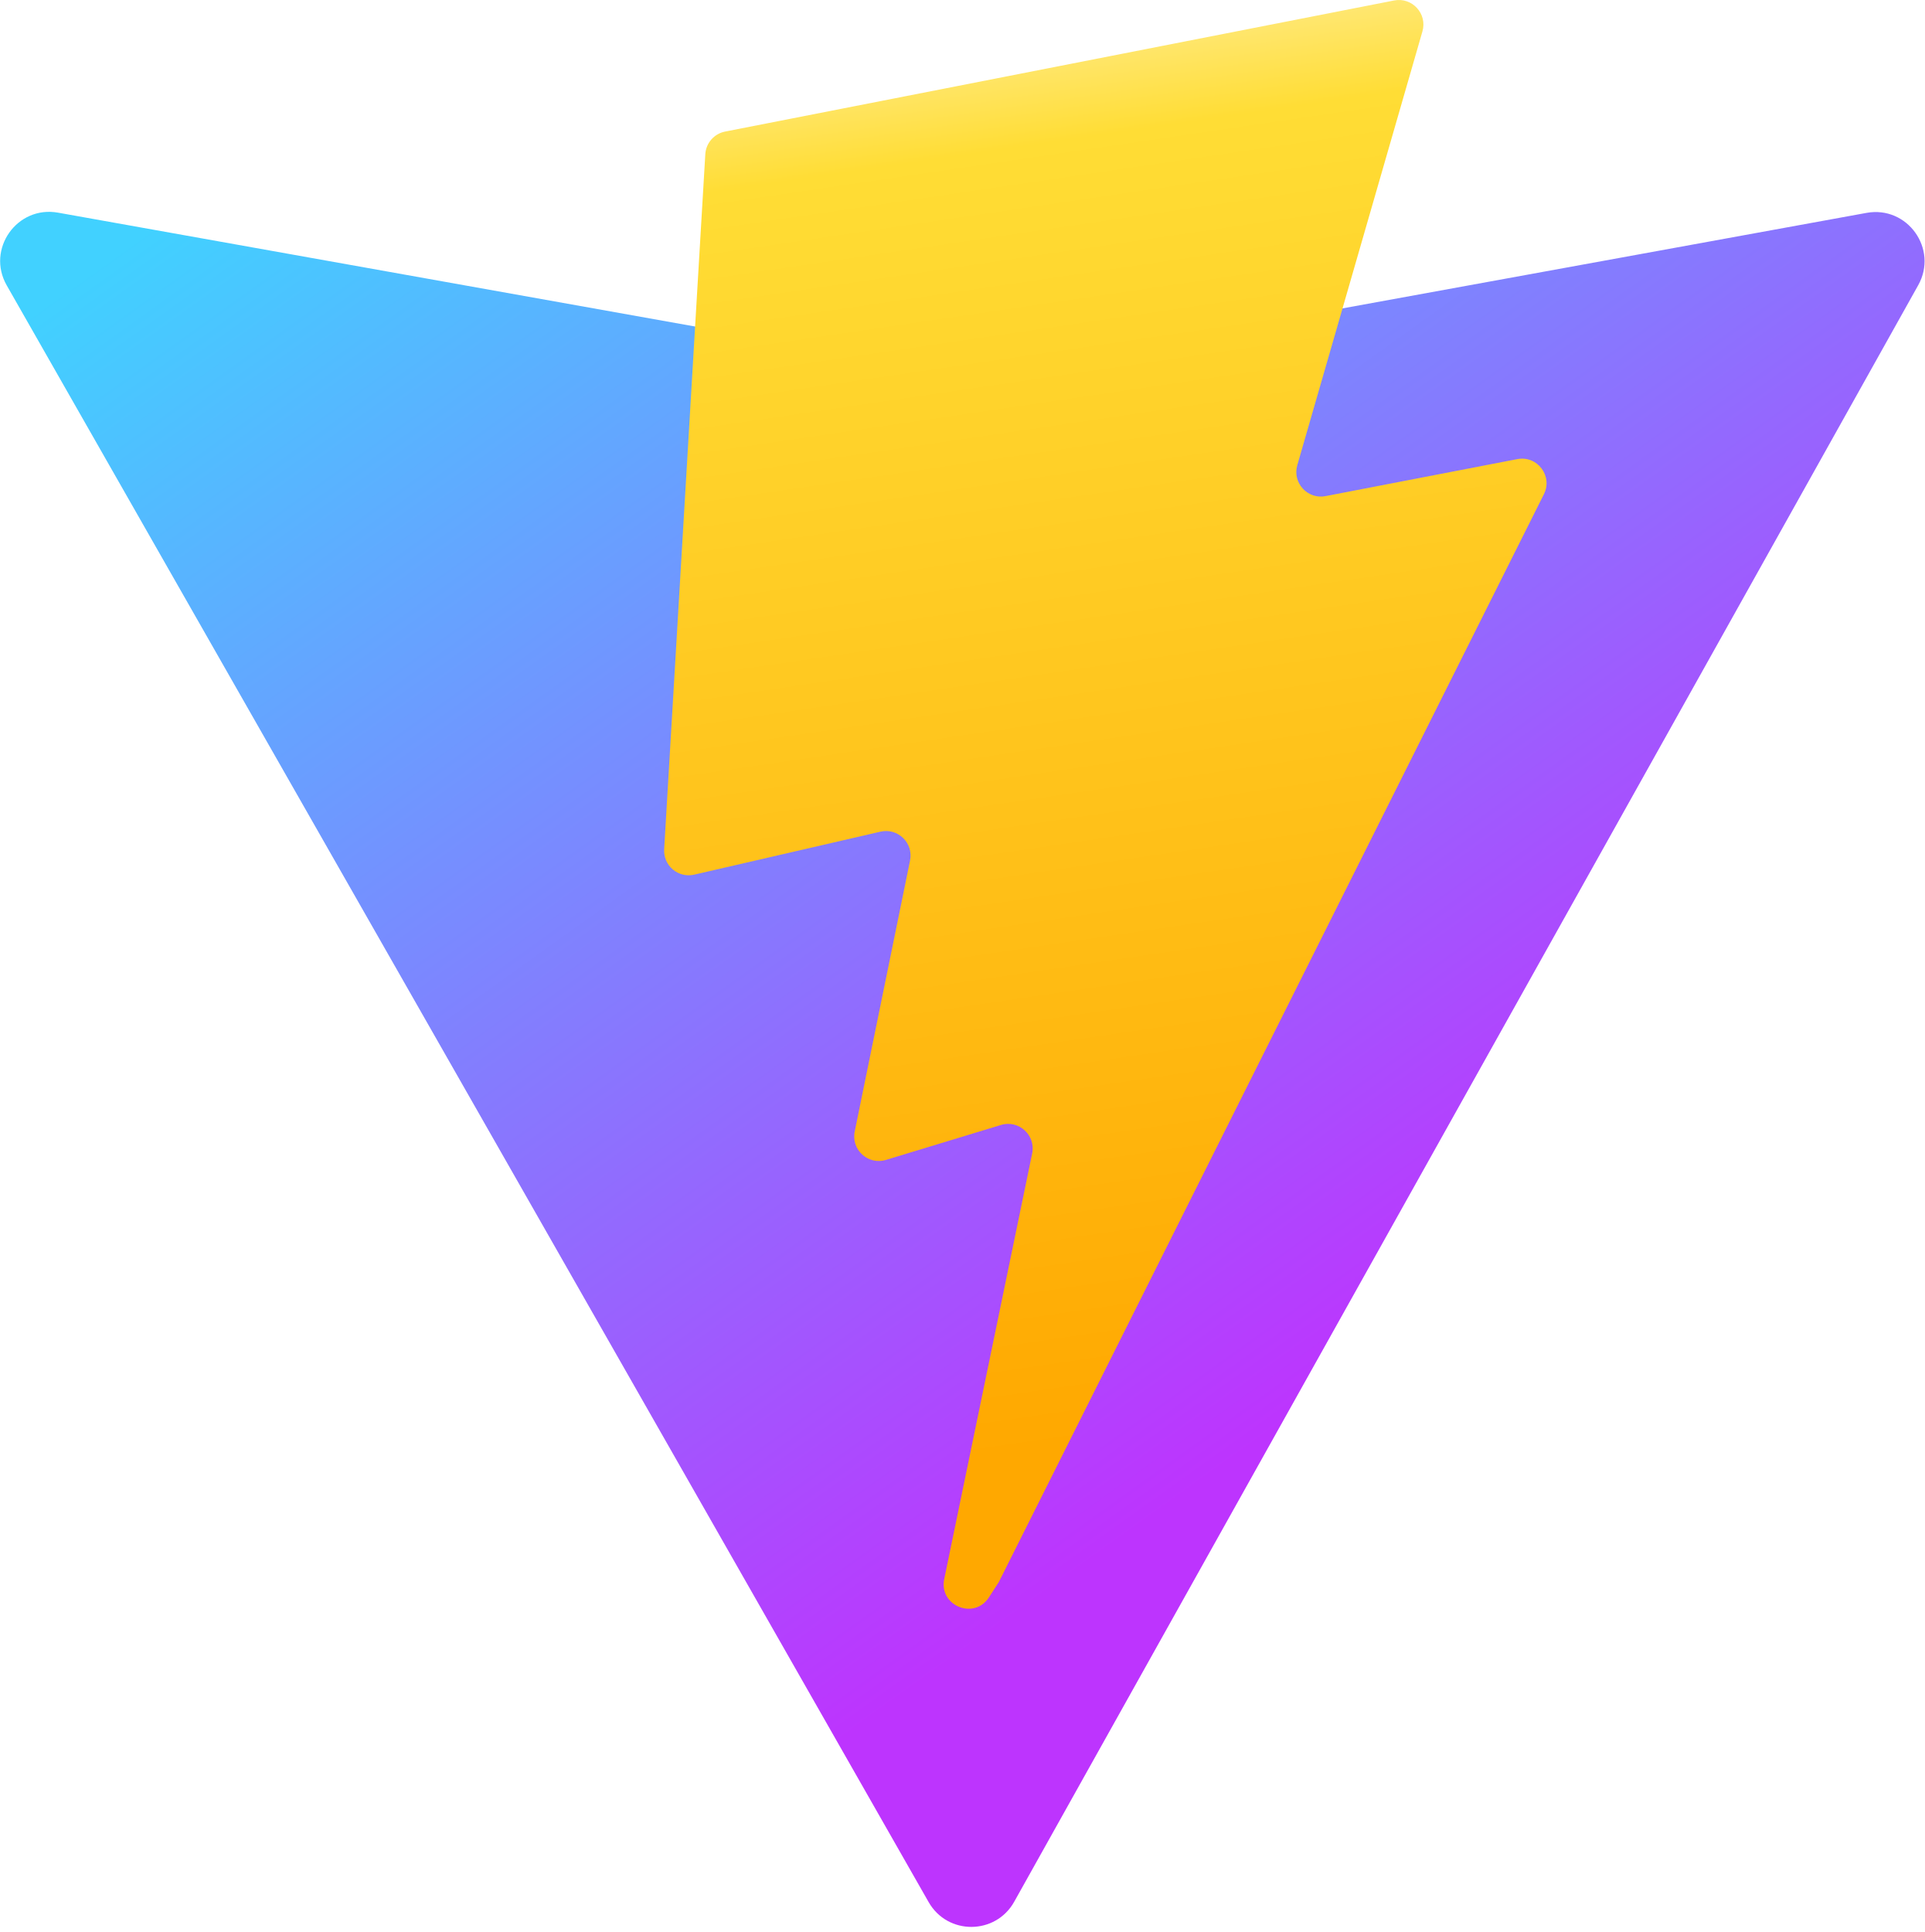
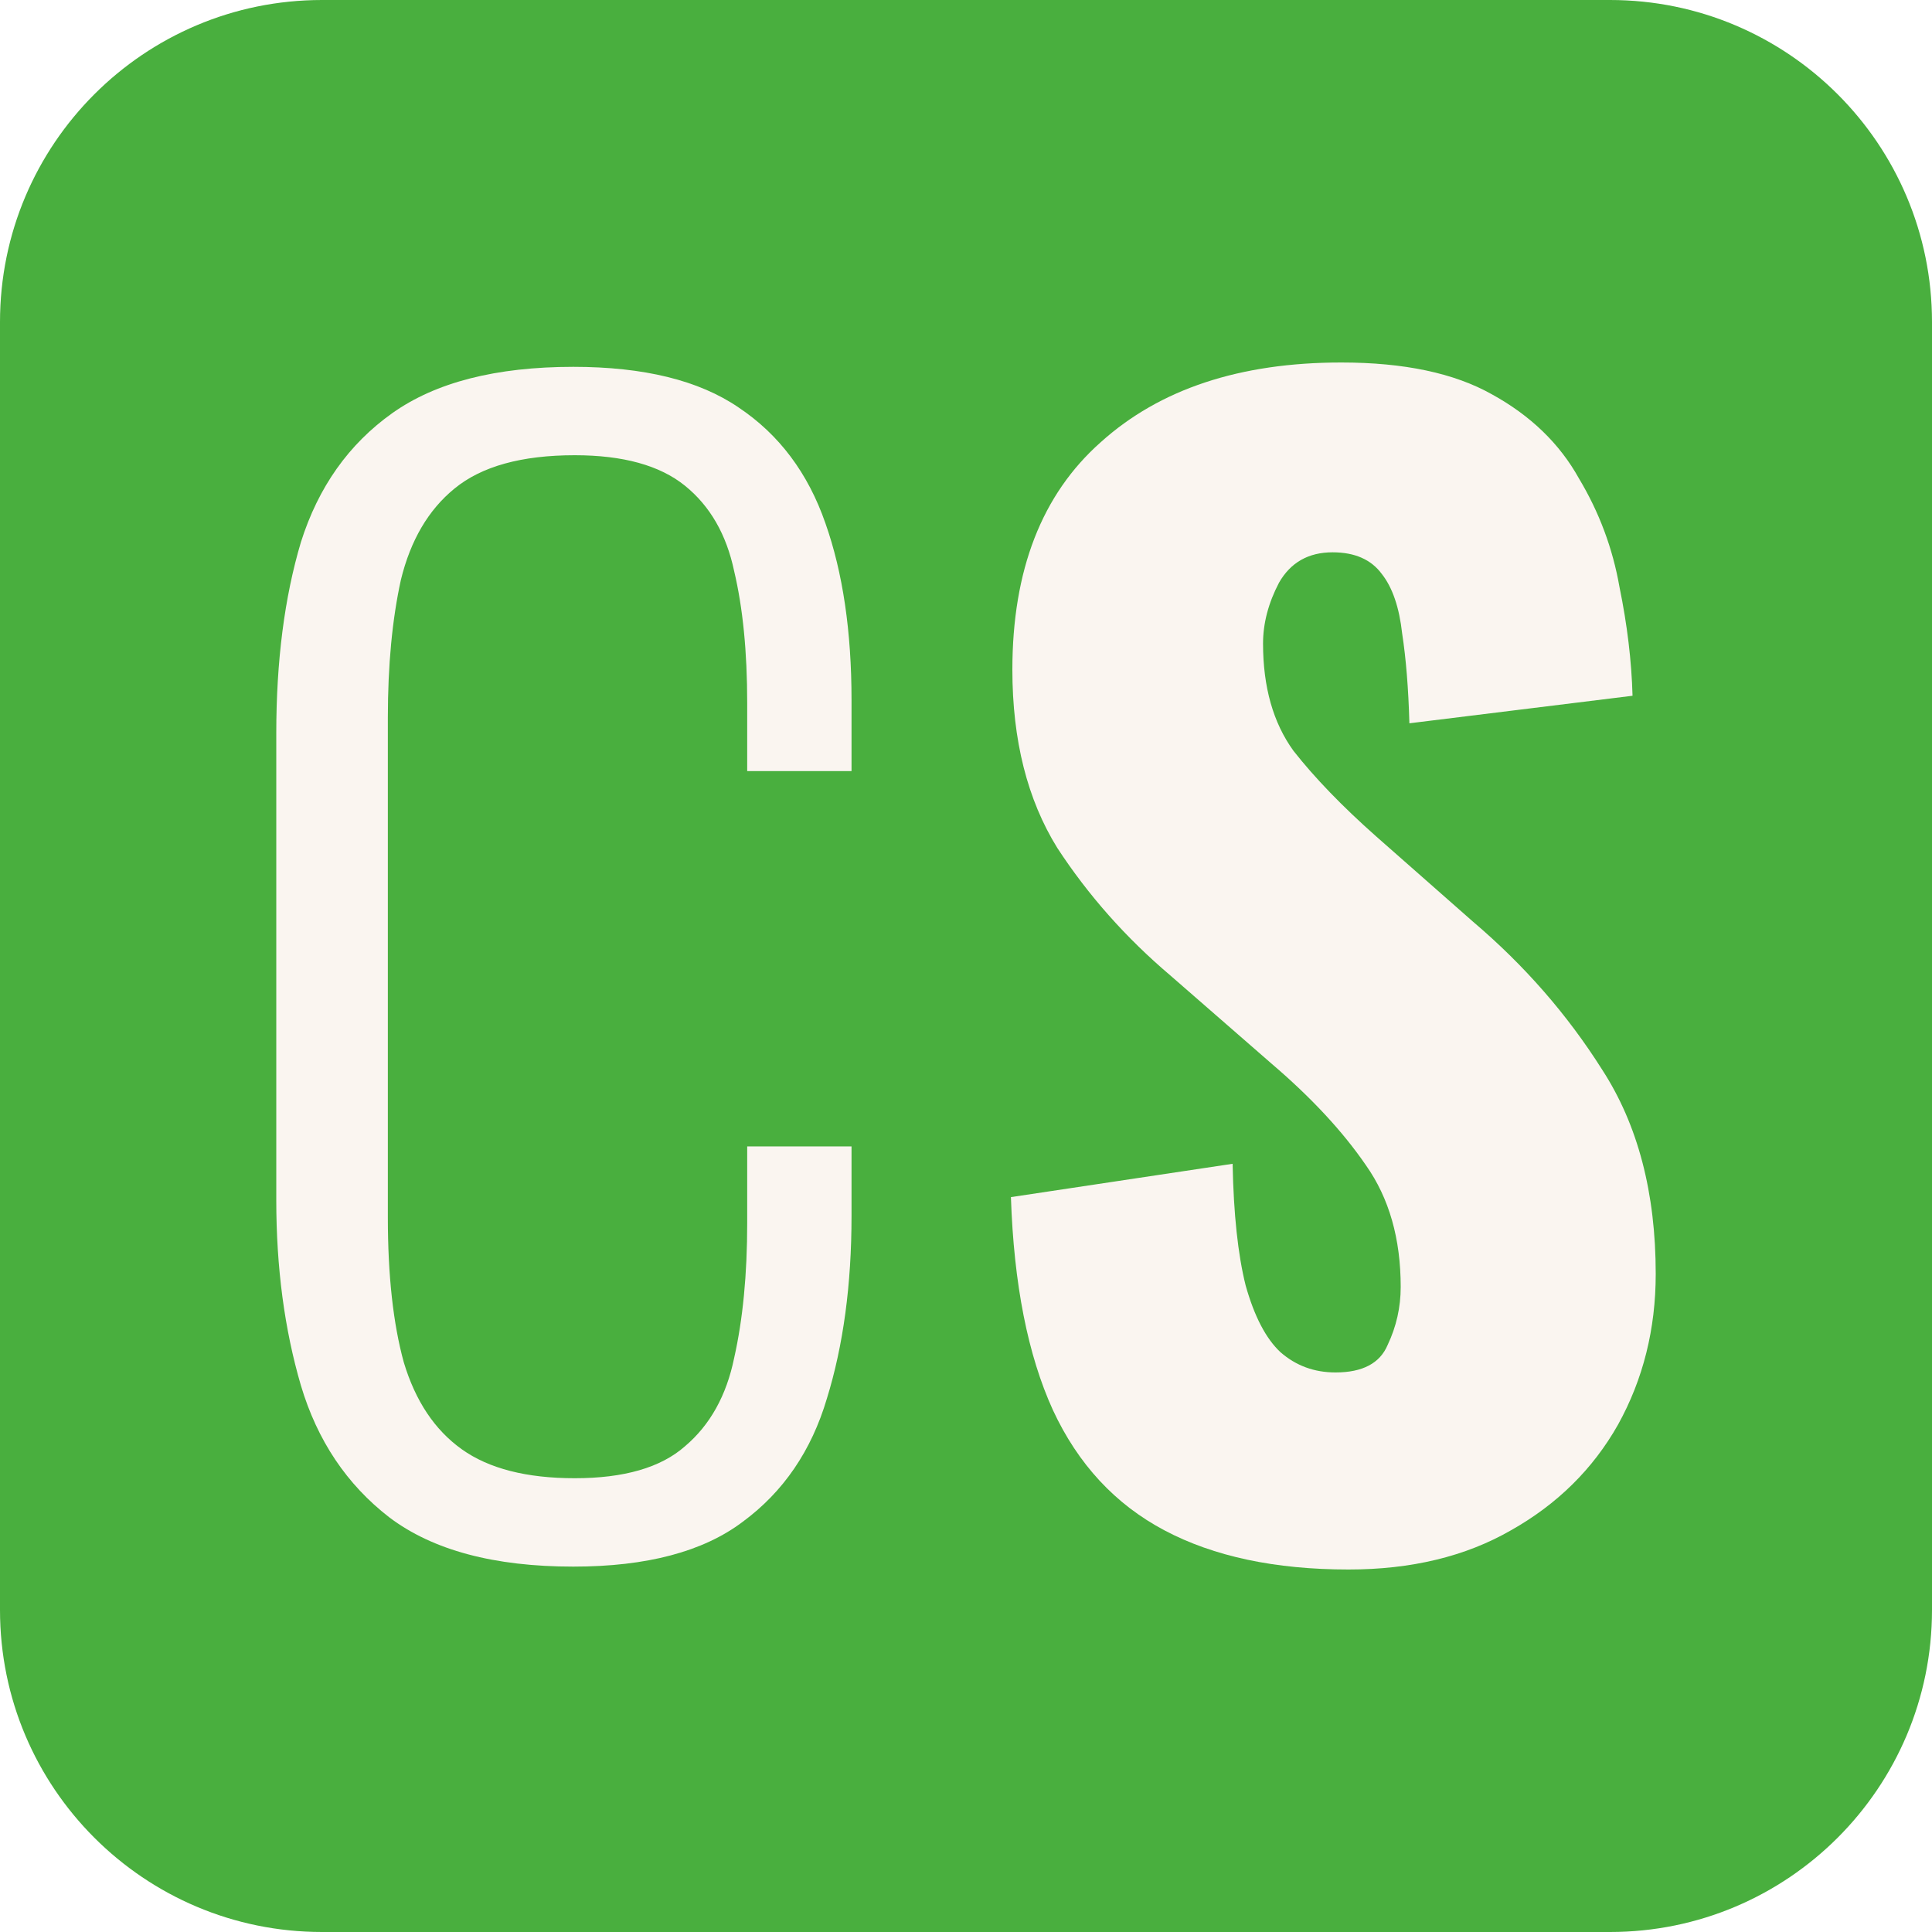
- <svg xmlns="http://www.w3.org/2000/svg" aria-hidden="true" role="img" class="iconify iconify--logos" width="31.88" height="32" preserveAspectRatio="xMidYMid meet" viewBox="0 0 256 257">
-   <defs>
-     <linearGradient id="IconifyId1813088fe1fbc01fb466" x1="-.828%" x2="57.636%" y1="7.652%" y2="78.411%">
-       <stop offset="0%" stop-color="#41D1FF" />
-       <stop offset="100%" stop-color="#BD34FE" />
-     </linearGradient>
-     <linearGradient id="IconifyId1813088fe1fbc01fb467" x1="43.376%" x2="50.316%" y1="2.242%" y2="89.03%">
-       <stop offset="0%" stop-color="#FFEA83" />
-       <stop offset="8.333%" stop-color="#FFDD35" />
-       <stop offset="100%" stop-color="#FFA800" />
-     </linearGradient>
-   </defs>
-   <path fill="url(#IconifyId1813088fe1fbc01fb466)" d="M255.153 37.938L134.897 252.976c-2.483 4.44-8.862 4.466-11.382.048L.875 37.958c-2.746-4.814 1.371-10.646 6.827-9.67l120.385 21.517a6.537 6.537 0 0 0 2.322-.004l117.867-21.483c5.438-.991 9.574 4.796 6.877 9.62Z" />
-   <path fill="url(#IconifyId1813088fe1fbc01fb467)" d="M185.432.063L96.44 17.501a3.268 3.268 0 0 0-2.634 3.014l-5.474 92.456a3.268 3.268 0 0 0 3.997 3.378l24.777-5.718c2.318-.535 4.413 1.507 3.936 3.838l-7.361 36.047c-.495 2.426 1.782 4.5 4.151 3.78l15.304-4.649c2.372-.72 4.652 1.36 4.15 3.788l-11.698 56.621c-.732 3.542 3.979 5.473 5.943 2.437l1.313-2.028l72.516-144.72c1.215-2.423-.88-5.186-3.54-4.672l-25.505 4.922c-2.396.462-4.435-1.77-3.759-4.114l16.646-57.705c.677-2.35-1.37-4.583-3.769-4.113Z" />
+ <svg xmlns="http://www.w3.org/2000/svg" width="24" height="24" viewBox="0 0 24 24" fill="none">
+   <rect width="24" height="24" rx="4" fill="#49AF3E" />
+   <path d="M16.752 19.497C15.84 19.497 15.078 19.335 14.466 19.011C13.854 18.687 13.392 18.189 13.08 17.517C12.768 16.833 12.594 15.951 12.558 14.871L15.312 14.457C15.324 15.081 15.378 15.585 15.474 15.969C15.582 16.353 15.726 16.629 15.906 16.797C16.098 16.965 16.326 17.049 16.59 17.049C16.926 17.049 17.142 16.935 17.238 16.707C17.346 16.479 17.4 16.239 17.4 15.987C17.4 15.387 17.256 14.883 16.968 14.475C16.68 14.055 16.29 13.635 15.798 13.215L14.538 12.117C13.986 11.649 13.518 11.121 13.134 10.533C12.762 9.933 12.576 9.195 12.576 8.319C12.576 7.083 12.942 6.141 13.674 5.493C14.406 4.833 15.402 4.503 16.662 4.503C17.442 4.503 18.066 4.635 18.534 4.899C19.014 5.163 19.374 5.511 19.614 5.943C19.866 6.363 20.034 6.813 20.118 7.293C20.214 7.761 20.268 8.211 20.28 8.643L17.508 8.985C17.496 8.553 17.466 8.181 17.418 7.869C17.382 7.545 17.298 7.299 17.166 7.131C17.034 6.951 16.83 6.861 16.554 6.861C16.254 6.861 16.032 6.987 15.888 7.239C15.756 7.491 15.69 7.743 15.69 7.995C15.69 8.535 15.816 8.979 16.068 9.327C16.332 9.663 16.674 10.017 17.094 10.389L18.3 11.451C18.936 11.991 19.47 12.603 19.902 13.287C20.346 13.971 20.568 14.817 20.568 15.825C20.568 16.509 20.412 17.133 20.1 17.697C19.788 18.249 19.344 18.687 18.768 19.011C18.204 19.335 17.532 19.497 16.752 19.497Z" fill="#FAF5F0" />
+   <path d="M7.122 19.461C6.138 19.461 5.376 19.257 4.836 18.849C4.308 18.441 3.942 17.895 3.738 17.211C3.534 16.515 3.432 15.747 3.432 14.907V9.111C3.432 8.211 3.534 7.419 3.738 6.735C3.954 6.051 4.332 5.517 4.872 5.133C5.412 4.749 6.162 4.557 7.122 4.557C7.998 4.557 8.682 4.725 9.174 5.061C9.678 5.397 10.038 5.877 10.254 6.501C10.47 7.113 10.578 7.845 10.578 8.697V9.579H9.282V8.733C9.282 8.097 9.228 7.551 9.12 7.095C9.024 6.639 8.82 6.285 8.508 6.033C8.196 5.781 7.74 5.655 7.14 5.655C6.48 5.655 5.982 5.793 5.646 6.069C5.322 6.333 5.1 6.711 4.98 7.203C4.872 7.695 4.818 8.265 4.818 8.913V15.123C4.818 15.843 4.884 16.443 5.016 16.923C5.16 17.403 5.4 17.763 5.736 18.003C6.072 18.243 6.54 18.363 7.14 18.363C7.752 18.363 8.208 18.231 8.508 17.967C8.82 17.703 9.024 17.337 9.12 16.869C9.228 16.389 9.282 15.831 9.282 15.195V14.241H10.578V15.105C10.578 15.957 10.476 16.713 10.272 17.373C10.08 18.021 9.732 18.531 9.228 18.903C8.736 19.275 8.034 19.461 7.122 19.461Z" fill="#FAF5F0" />
</svg>
